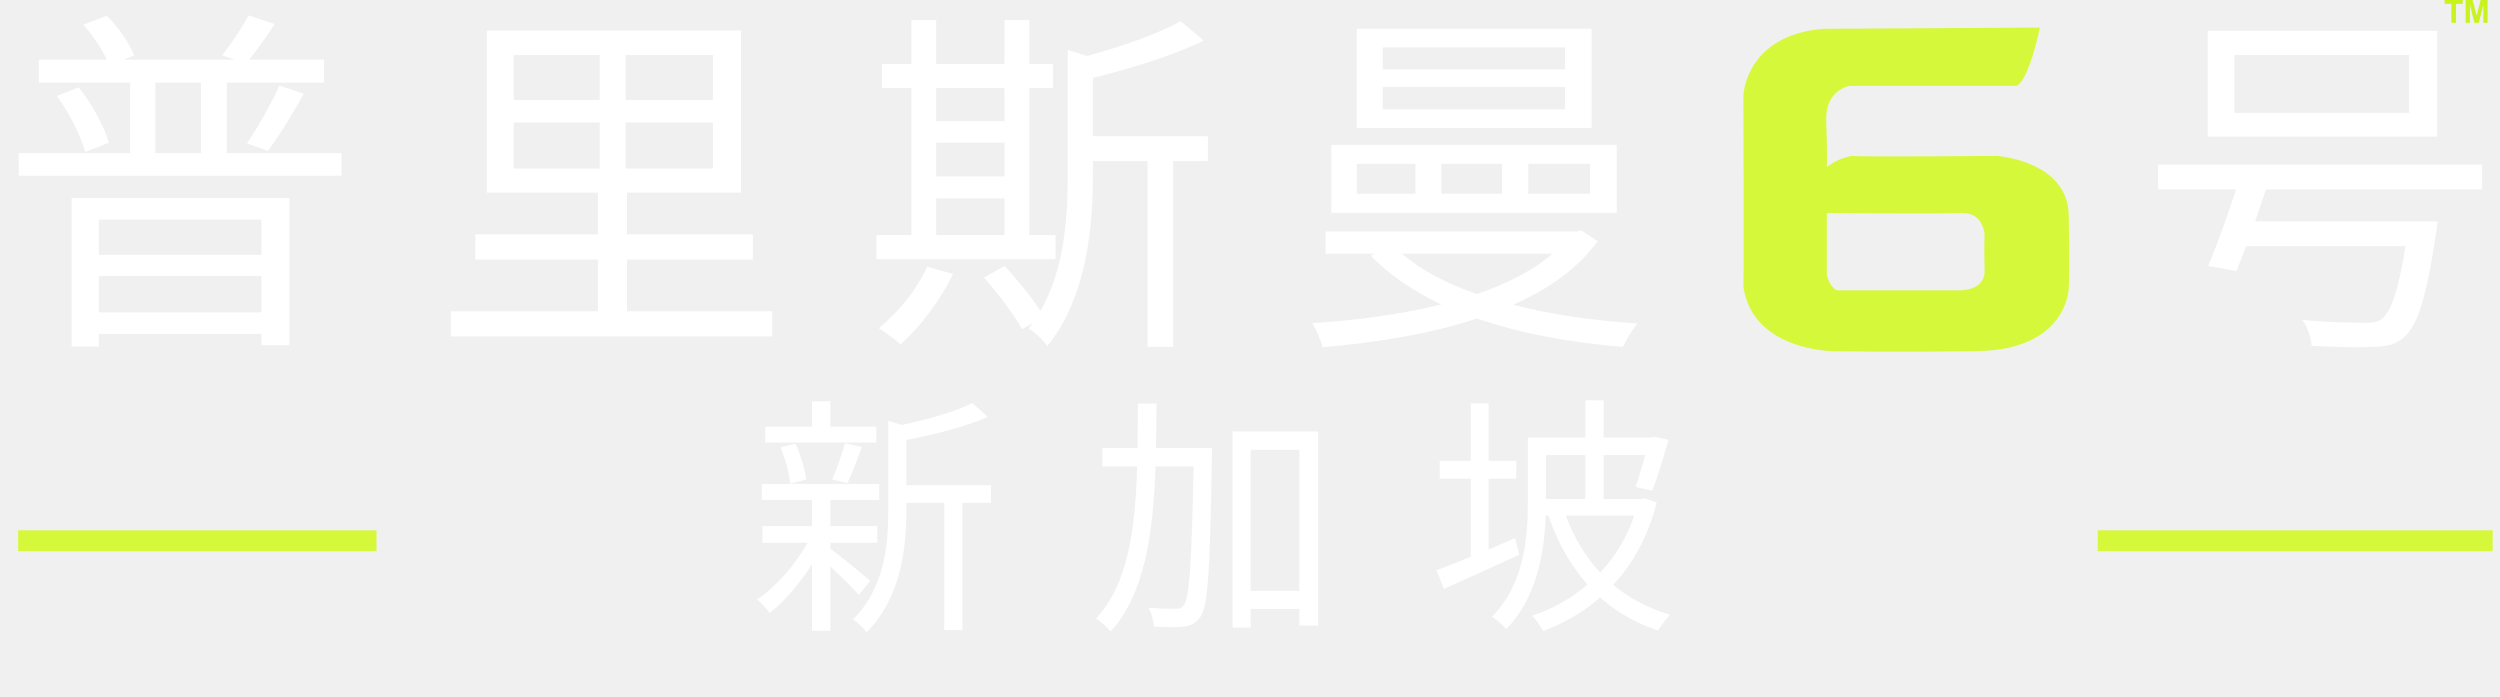
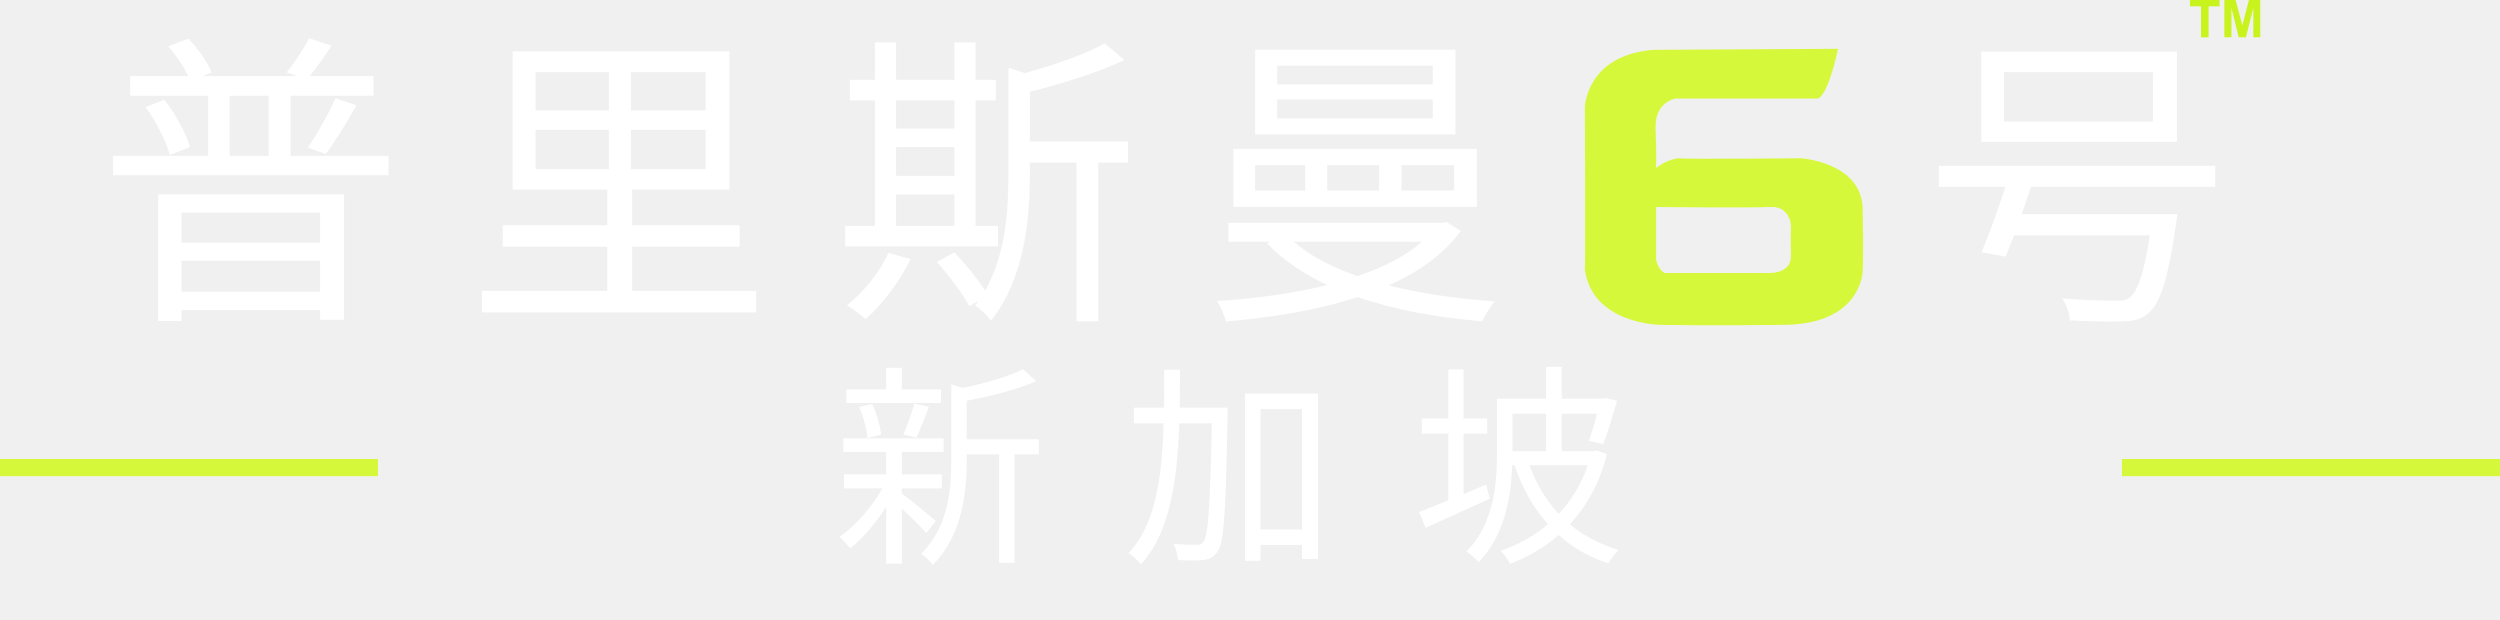
- <svg xmlns="http://www.w3.org/2000/svg" id="Layer_2" data-name="Layer 2" viewBox="0 0 770.13 214.51">
+ <svg xmlns="http://www.w3.org/2000/svg" id="Layer_2" data-name="Layer 2" viewBox="0 0 244.34 60.55">
  <defs>
    <style>
      .cls-1 {
+         font-size: 20.94px;
+         letter-spacing: .35em;
+       }
+ 
+       .cls-1, .cls-2, .cls-3 {
+         fill: #fff;
+         font-family: KozGoPr6N-Regular-90ms-RKSJ-H, 'Kozuka Gothic Pr6N';
+       }
+ 
+       .cls-4 {
        fill: #c9f31d;
        fill-rule: evenodd;
-       }
- 
-       .cls-2, .cls-3 {
-         font-size: 110.75px;
-       }
- 
-       .cls-2, .cls-3, .cls-4 {
-         fill: #fff;
-         font-family: KozGoPr6N-Regular-90ms-RKSJ-H, 'Kozuka Gothic Pr6N';
      }

      .cls-5 {
        fill: #d6f83b;
      }

+       .cls-2, .cls-3 {
+         font-size: 29.99px;
+       }
+ 
      .cls-3 {
        letter-spacing: .2em;
-       }
- 
-       .cls-4 {
-         font-size: 77.35px;
-         letter-spacing: .35em;
      }
    </style>
  </defs>
  <g id="Layer_1-2" data-name="Layer 1">
    <g>
-       <text class="cls-4" transform="translate(231.03 188.29)">
+       <text class="cls-1" transform="translate(81.44 53.45)">
        <tspan x="0" y="0">新加坡</tspan>
      </text>
-       <rect class="cls-5" x="646.2" y="163.37" width="121.67" height="6.43" />
-       <rect class="cls-5" x="5.59" y="163.37" width="110.39" height="6.43" />
-       <text class="cls-3" transform="translate(0 98)">
+       <rect class="cls-5" x="207.39" y="44.86" width="36.95" height="1.68" />
+       <rect class="cls-5" y="44.86" width="36.94" height="1.68" />
+       <text class="cls-3" transform="translate(9.49 29)">
        <tspan x="0" y="0">普里斯曼</tspan>
      </text>
-       <text class="cls-2" transform="translate(659.38 98)">
+       <text class="cls-2" transform="translate(188.03 29)">
        <tspan x="0" y="0">号</tspan>
      </text>
      <g>
-         <path class="cls-5" d="M628.38,8.5s-3.21,16.07-7.19,17.96h-51.43s-7.56,1.13-7.19,10.78c.38,9.64.19,14.18.19,14.18v33.09s.76,6.05,6.81,5.86c6.05-.19,36.31,0,36.31,0v17.78h-41.6s-24.39-.19-27.23-19.86c.19-2.65,0-58.81,0-58.81,0,0,.57-18.72,24.77-20.61,2.27,0,66.56-.38,66.56-.38Z" />
-         <path class="cls-5" d="M561.82,52.37s3.03-3.4,8.7-4.35c3.4.38,44.63,0,44.63,0,0,0,21.75,1.51,22.12,18.15s0,22.69,0,22.69c0,0-.38,18.91-28.18,19.29-27.8.38-44.06,0-44.06,0v-18.72h37.63s8.89.76,8.7-6.24c-.19-7,0-10.97,0-10.97,0,0-.38-7-7.37-6.62-7,.38-43.11,0-43.11,0v-13.99l.95.76Z" />
+         <path class="cls-5" d="M179.64,4.77s-.87,4.35-1.95,4.86h-13.93s-2.05.31-1.95,2.92.05,3.84.05,3.84v8.96s.2,1.64,1.84,1.59,9.83,0,9.83,0v4.81h-11.26s-6.61-.05-7.37-5.38c.05-.72,0-15.92,0-15.92,0,0,.15-5.07,6.71-5.58.61,0,18.02-.1,18.02-.1Z" />
+         <path class="cls-5" d="M161.62,16.65s.82-.92,2.36-1.18c.92.1,12.08,0,12.08,0,0,0,5.89.41,5.99,4.92.1,4.51,0,6.14,0,6.14,0,0-.1,5.12-7.63,5.22-7.53.1-11.93,0-11.93,0v-5.07h10.19s2.41.2,2.36-1.69,0-2.97,0-2.97c0,0-.1-1.89-2-1.79s-11.67,0-11.67,0v-3.79l.26.2Z" />
      </g>
-       <path class="cls-1" d="M755.15,7.03V1.19h-2.08V0h5.57v1.19h-2.07v5.84h-1.42ZM759.54,7.03V0h2.13l1.27,4.79L764.17,0h2.14v7.03h-1.32V1.49l-1.39,5.54h-1.36l-1.37-5.54v5.54h-1.32,0Z" />
+       <path class="cls-4" d="M215.12,3.64V.62h-1.08v-.62h2.89v.62h-1.07v3.03h-.74ZM217.4,3.64V0h1.1l.66,2.48L219.8,0h1.11v3.64h-.68V.77l-.72,2.87h-.71l-.71-2.87v2.87h-.69,0Z" />
    </g>
  </g>
</svg>
